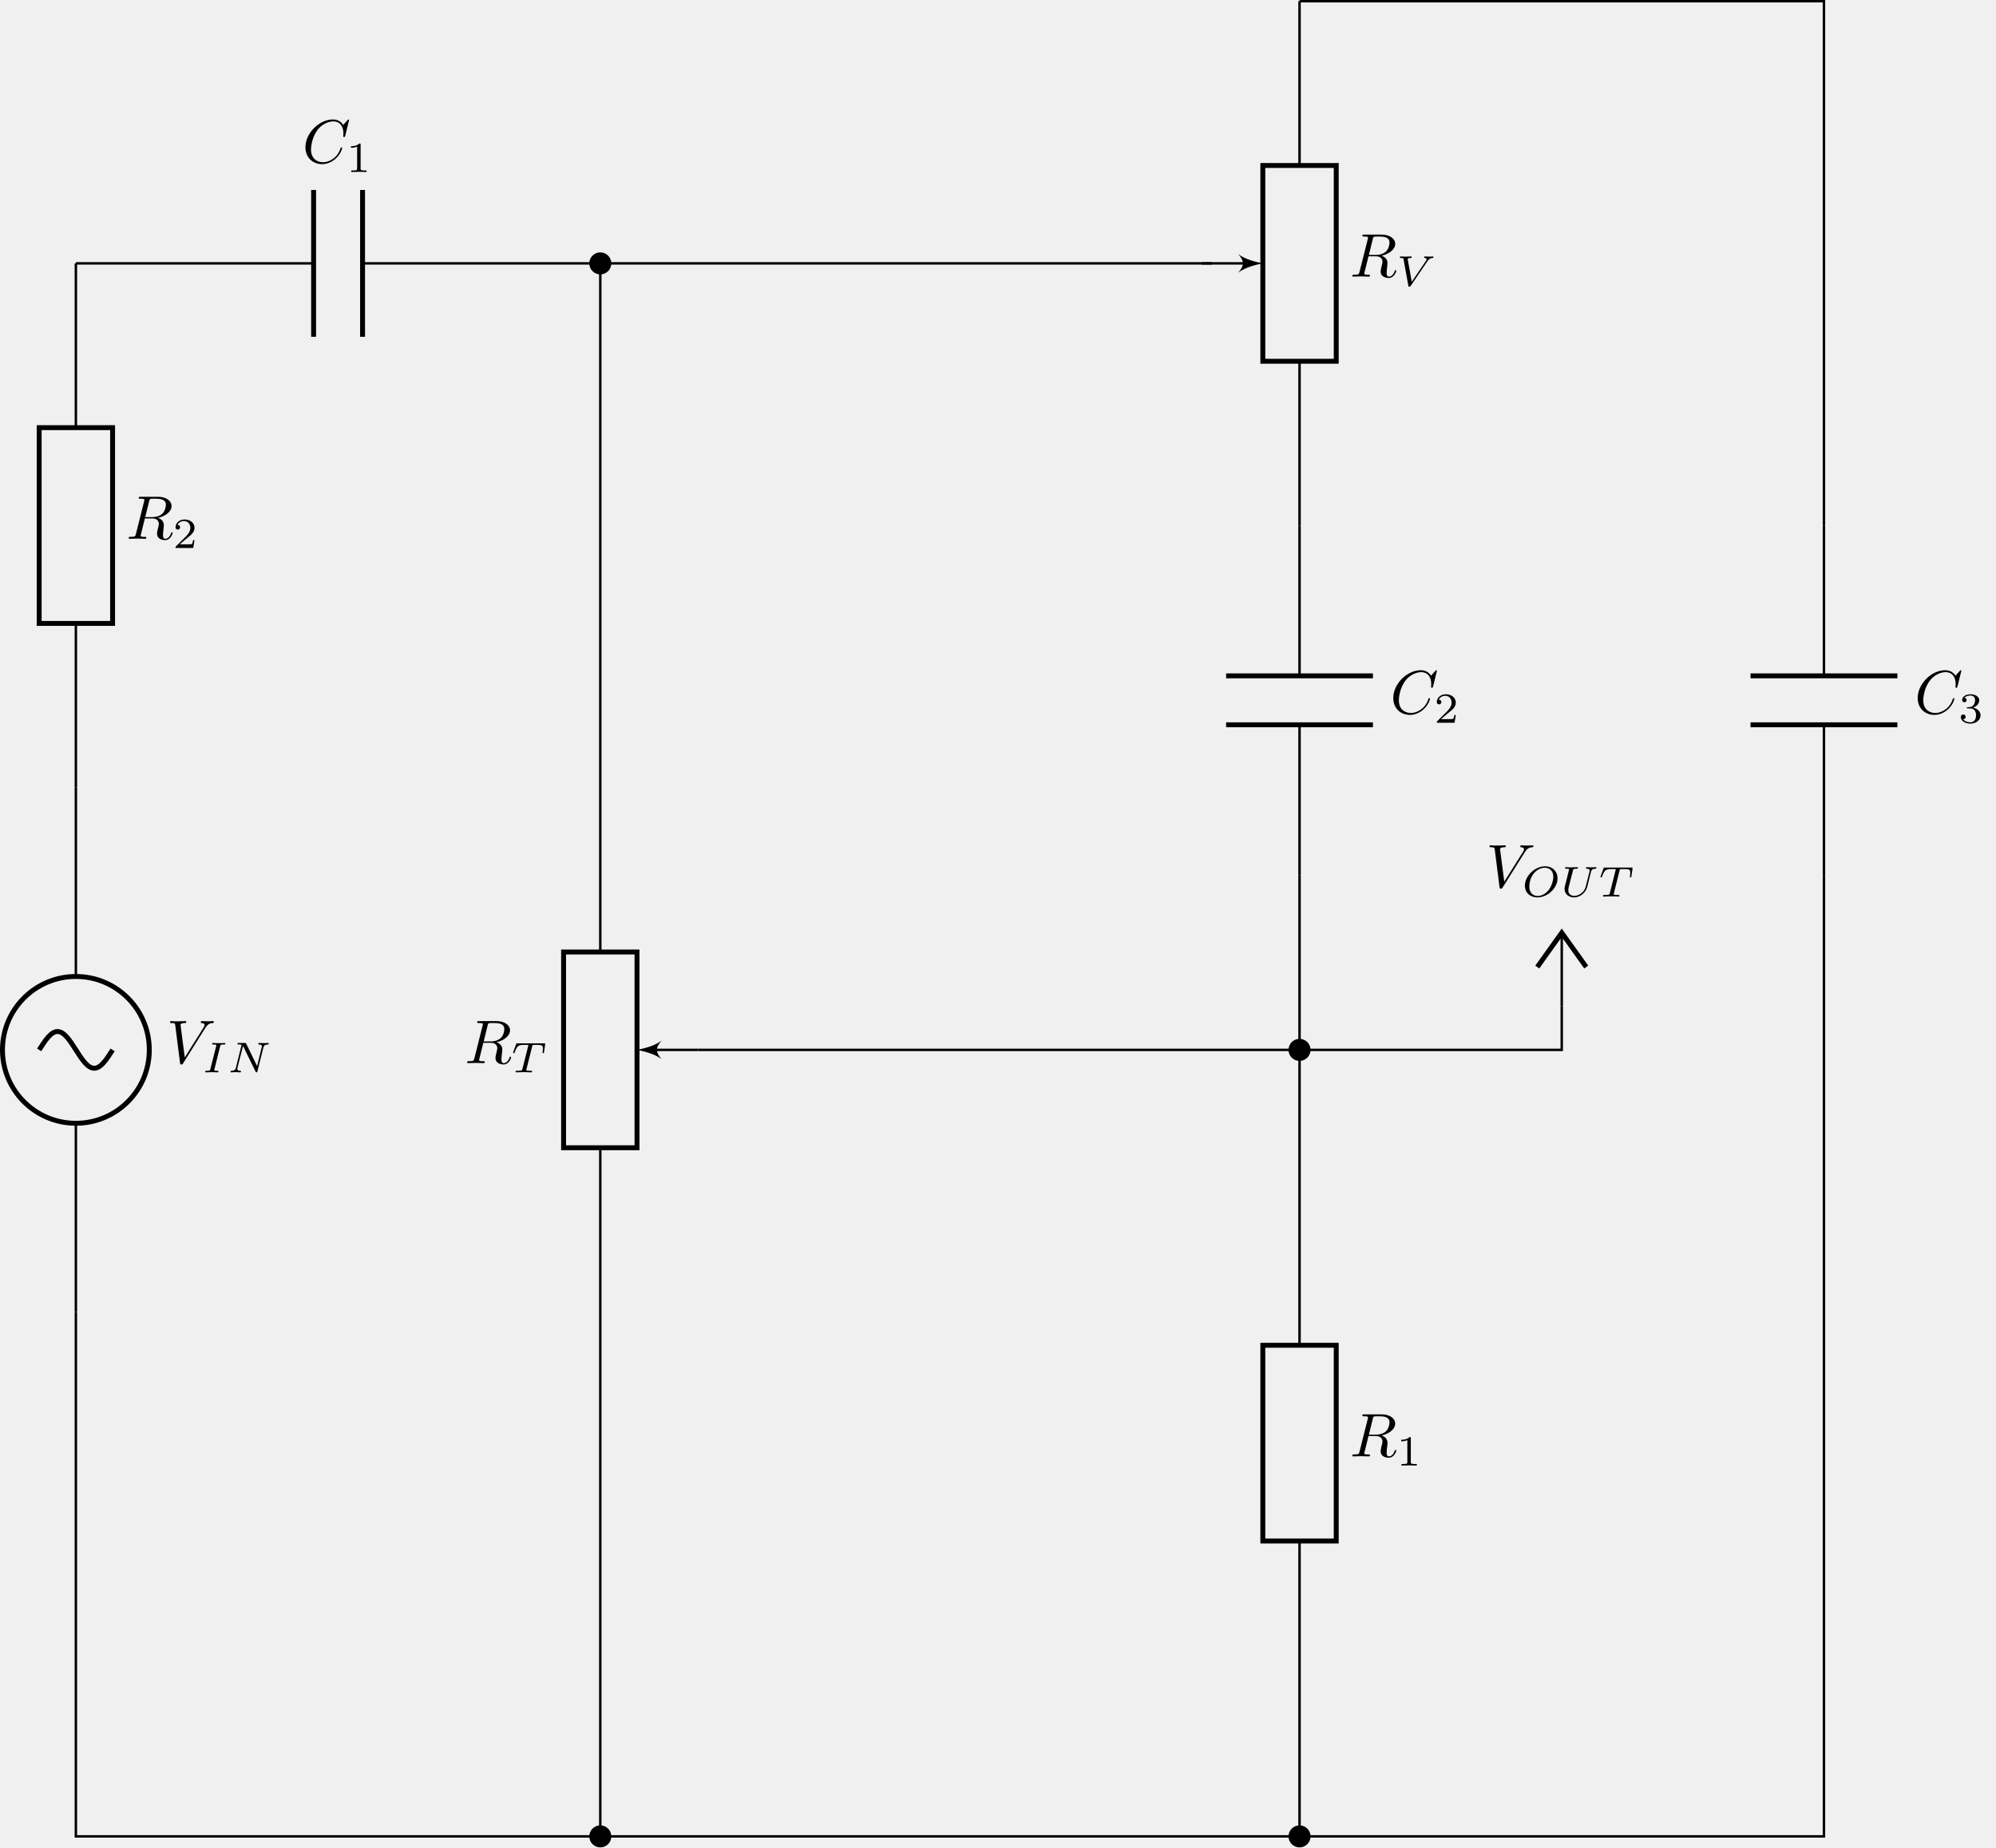
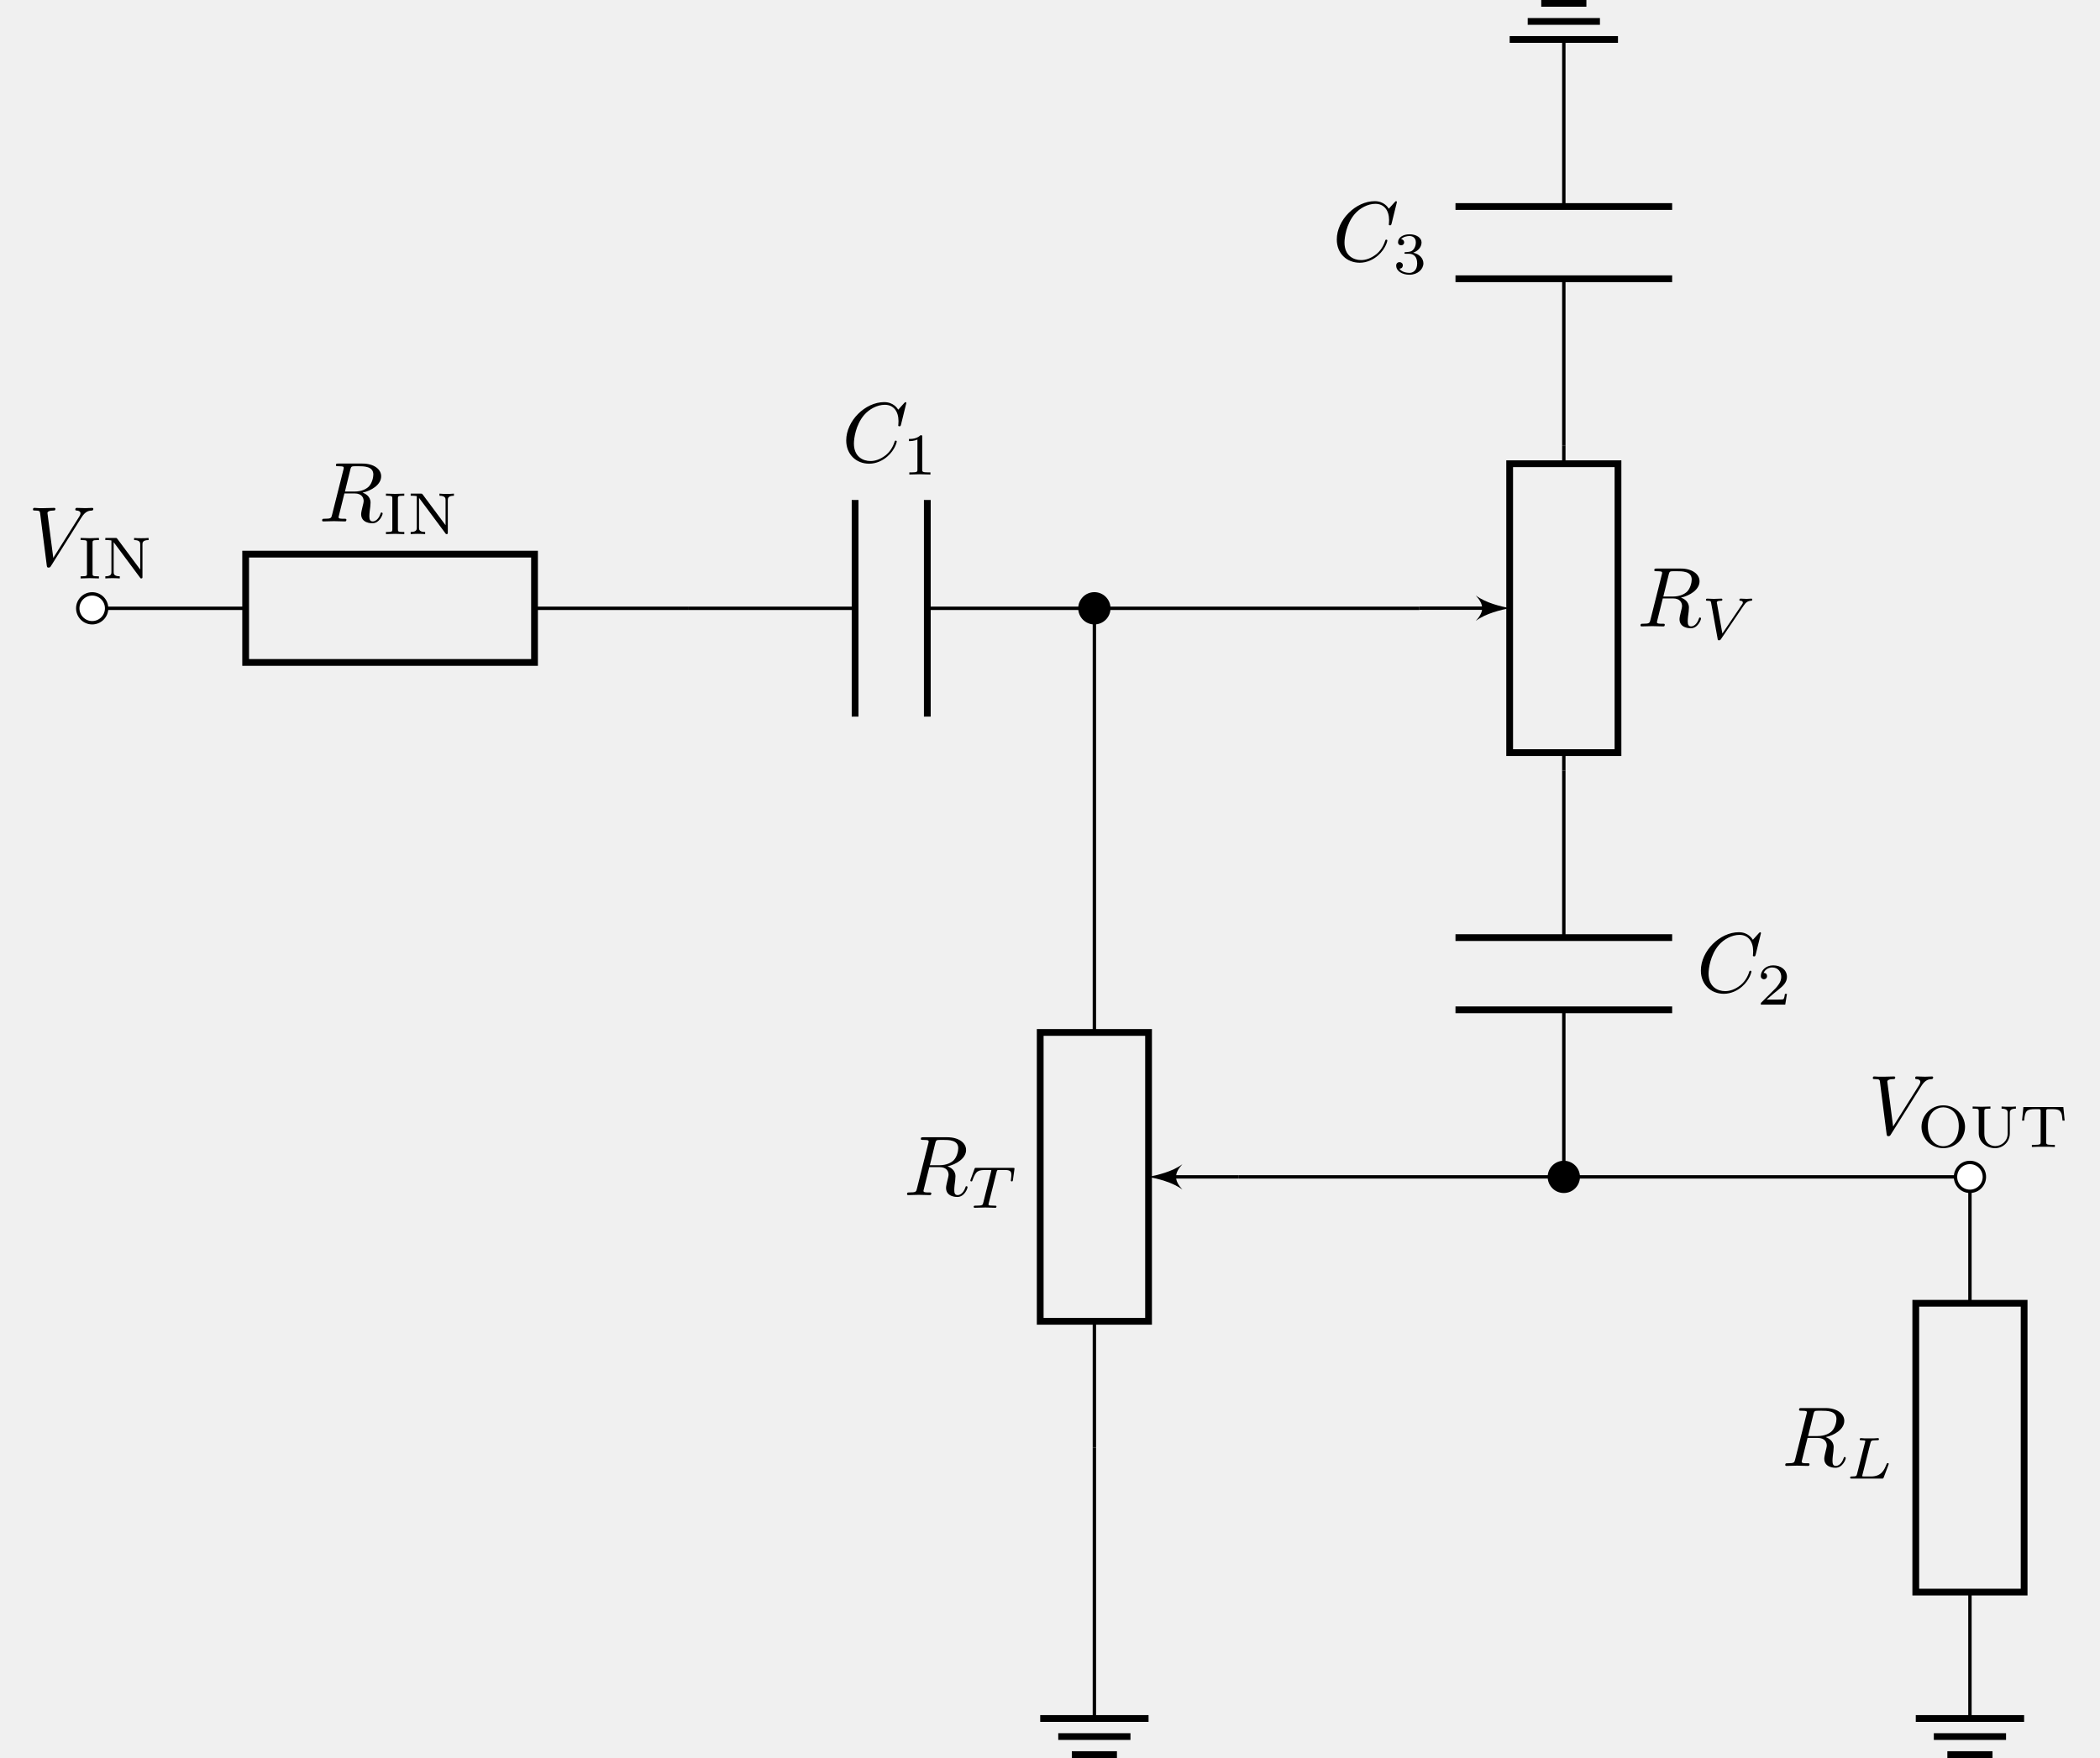
- <svg xmlns="http://www.w3.org/2000/svg" xmlns:xlink="http://www.w3.org/1999/xlink" height="299.623" viewBox="0 0 323.672 299.623" width="323.672">
+ <svg xmlns="http://www.w3.org/2000/svg" xmlns:xlink="http://www.w3.org/1999/xlink" width="247.274" height="207.017">
  <defs>
-     <clipPath id="a">
-       <path d="m95 296h4v3.621h-4zm0 0" />
+     <path id="a" d="M3.734-6.125c.063-.234.094-.328.282-.36.093-.015.406-.015.609-.015.703 0 1.813 0 1.813.984 0 .344-.157 1.032-.547 1.422-.266.25-.782.578-1.688.578h-1.11Zm1.438 2.734c1.016-.218 2.187-.921 2.187-1.921 0-.86-.89-1.5-2.203-1.5H2.328c-.203 0-.297 0-.297.203 0 .109.094.109.281.109.016 0 .204 0 .376.016.187.03.265.03.265.172 0 .03 0 .062-.031.187L1.578-.781c-.094.39-.11.469-.906.469-.172 0-.266 0-.266.203C.406 0 .531 0 .546 0c.282 0 .985-.031 1.25-.031.282 0 1 .031 1.282.031.078 0 .188 0 .188-.203 0-.11-.079-.11-.282-.11-.359 0-.64 0-.64-.171 0-.063.015-.11.031-.172l.656-2.64H4.22c.906 0 1.078.562 1.078.905 0 .141-.078.454-.14.688-.063.281-.157.64-.157.844C5 .219 6.203.219 6.328.219c.844 0 1.203-1 1.203-1.14 0-.126-.11-.126-.125-.126-.093 0-.11.063-.125.14-.25.735-.687.907-.906.907-.328 0-.406-.219-.406-.61 0-.312.062-.812.11-1.14.015-.14.03-.328.03-.469 0-.765-.671-1.078-.937-1.172m0 0" />
+     <path id="d" d="M7.578-6.922c0-.031-.016-.11-.11-.11-.03 0-.046.016-.155.126l-.688.765c-.094-.14-.547-.89-1.656-.89C2.734-7.031.5-4.828.5-2.516.5-.875 1.672.22 3.203.22c.86 0 1.625-.39 2.156-.86.922-.812 1.094-1.718 1.094-1.75 0-.109-.11-.109-.125-.109-.062 0-.11.031-.125.11-.094.28-.328 1-1.016 1.578-.687.546-1.312.718-1.828.718-.89 0-1.953-.515-1.953-2.062 0-.578.203-2.188 1.203-3.36.61-.703 1.547-1.203 2.438-1.203 1.016 0 1.61.766 1.61 1.922 0 .406-.032.406-.032.516 0 .093.11.093.14.093.126 0 .126-.015.188-.203Zm0 0" />
+     <path id="k" d="M6.266-5.672c.484-.781.906-.812 1.265-.828.125-.016.14-.172.14-.187 0-.079-.062-.125-.14-.125-.25 0-.547.03-.812.03-.328 0-.672-.03-.985-.03-.062 0-.187 0-.187.187 0 .11.078.125.156.125.266.016.453.125.453.328 0 .156-.14.375-.14.375L2.953-.922l-.687-5.281c0-.172.234-.297.687-.297.14 0 .25 0 .25-.203 0-.078-.078-.11-.125-.11-.406 0-.828.032-1.25.032h-.547c-.172 0-.36-.032-.531-.032-.078 0-.187 0-.187.188 0 .125.078.125.25.125.546 0 .562.094.593.344l.782 6.14c.03.204.078.235.203.235.156 0 .203-.047.28-.172Zm0 0" />
+     <path id="b" d="M1.766-4.187c0-.235 0-.329.578-.329h.172v-.25c-.047 0-.797.032-1.078.032S.39-4.766.359-4.766v.25h.172c.578 0 .578.094.578.329v3.609c0 .25 0 .328-.578.328H.36V0c.047 0 .797-.031 1.079-.031.28 0 1.046.031 1.078.031v-.25h-.172c-.578 0-.578-.078-.578-.328Zm0 0" />
+     <path id="c" d="M1.813-4.656c-.079-.094-.079-.11-.22-.11H.392v.25h.203c.312 0 .484.047.515.047V-.75c0 .188 0 .5-.718.5V0c.28-.016.562-.031.843-.031.297 0 .579.015.86.031v-.25c-.719 0-.719-.312-.719-.5v-3.516L4.469-.109C4.53 0 4.547 0 4.625 0c.14 0 .14-.062.14-.187V-4c0-.187 0-.516.72-.516v-.25c-.298.032-.579.032-.86.032s-.562 0-.844-.032v.25c.719 0 .719.329.719.516v2.953Zm0 0" />
+     <path id="e" d="M2.328-4.437c0-.188 0-.188-.203-.188-.453.438-1.078.438-1.36.438v.25c.157 0 .626 0 1-.188v3.547c0 .234 0 .328-.687.328H.812V0c.125 0 .985-.031 1.235-.031.219 0 1.094.031 1.25.031v-.25H3.03c-.703 0-.703-.094-.703-.328Zm0 0" />
+     <path id="g" d="M1.906-2.328c.547 0 .938.375.938 1.125 0 .86-.516 1.125-.906 1.125-.282 0-.907-.078-1.188-.5.328 0 .406-.235.406-.39 0-.22-.172-.376-.39-.376a.38.38 0 0 0-.391.407C.375-.281 1.094.14 1.938.14c.968 0 1.64-.657 1.64-1.344 0-.547-.437-1.094-1.203-1.25.719-.266.984-.781.984-1.219 0-.547-.625-.953-1.406-.953-.766 0-1.36.375-1.36.938 0 .234.157.359.36.359.219 0 .36-.156.36-.344 0-.203-.141-.36-.36-.375.25-.297.719-.375.985-.375.312 0 .75.156.75.75 0 .297-.094.625-.282.828-.219.266-.422.281-.765.313-.172.015-.188.015-.22.015-.015 0-.077.016-.077.094 0 .094.062.094.187.094Zm0 0" />
+     <path id="i" d="M3.516-1.266H3.28c-.015.157-.094.563-.187.625-.047.047-.578.047-.688.047H1.125c.734-.64.984-.843 1.39-1.172.516-.406 1-.843 1-1.5 0-.843-.734-1.359-1.624-1.359-.86 0-1.453.61-1.453 1.25 0 .344.296.39.375.39.156 0 .359-.124.359-.374 0-.125-.047-.375-.406-.375.218-.485.687-.641 1.015-.641.703 0 1.063.547 1.063 1.11 0 .609-.438 1.078-.656 1.328L.516-.266C.437-.203.437-.187.437 0h2.876Zm0 0" />
+     <path id="l" d="M5.61-2.36a2.56 2.56 0 0 0-2.563-2.546A2.56 2.56 0 0 0 .484-2.36c0 1.375 1.141 2.5 2.563 2.5 1.437 0 2.562-1.125 2.562-2.5M3.046-.093c-.813 0-1.813-.656-1.813-2.375 0-1.61 1.032-2.203 1.813-2.203.797 0 1.828.594 1.828 2.203 0 1.719-1 2.375-1.828 2.375m0 0" />
+     <path id="m" d="M4.766-4c0-.187 0-.516.718-.516v-.25c-.28.032-.578.032-.843.032-.282 0-.578 0-.844-.032v.25c.719 0 .719.329.719.516v2.39c0 .954-.75 1.5-1.47 1.5-.405 0-1.28-.218-1.28-1.468v-2.61c0-.25.015-.328.562-.328h.156v-.25c-.343.016-.796.032-1.046.032S.734-4.75.39-4.766v.25h.172c.53 0 .546.079.546.329v2.578C1.11-.594 2 .14 3.031.14a1.73 1.73 0 0 0 1.735-1.735Zm0 0" />
+     <path id="n" d="M5.188-4.703H.484L.328-3.11h.25c.094-1.203.297-1.344 1.36-1.344h.421c.157.031.157.11.157.266v3.609c0 .234 0 .328-.735.328h-.297V0c.344-.031 1-.031 1.36-.031s1 0 1.344.031v-.25H3.89c-.72 0-.72-.094-.72-.328v-3.61c0-.156 0-.234.157-.265h.406c.391 0 .688 0 .938.125.312.203.36.64.36.672l.062.547h.25Zm0 0" />
+     <path id="f" d="M3.39-4.219c.047-.203.063-.218.22-.234h.406c.437 0 .609 0 .78.047.313.093.329.297.329.547 0 .109 0 .203-.047.562l-.016.078c0 .078.047.11.125.11.11 0 .11-.063.125-.172L5.5-4.61c0-.094-.078-.094-.203-.094H1.016c-.172 0-.188 0-.235.14L.328-3.327c0 .031-.031.094-.031.125s.016.094.125.094c.094 0 .094-.032.14-.172.407-1.11.641-1.172 1.704-1.172h.28c.22 0 .22 0 .22.062 0 0 0 .047-.032.141L1.813-.578C1.75-.328 1.734-.25 1-.25c-.25 0-.312 0-.312.156 0 .016.015.094.125.094.187 0 .406-.016.593-.016.203 0 .407-.015.594-.015.203 0 .438 0 .64.015.188 0 .391.016.579.016.062 0 .156 0 .156-.156 0-.094-.062-.094-.281-.094-.125 0-.266-.016-.406-.016-.235-.015-.25-.046-.25-.125 0-.062 0-.062.03-.171Zm0 0" />
+     <path id="h" d="M4.984-3.937c.25-.376.485-.547.86-.579.078 0 .156 0 .156-.14 0-.032-.016-.11-.094-.11-.172 0-.39.032-.562.032-.219 0-.516-.032-.719-.032-.062 0-.14.032-.14.157 0 .093.093.093.124.093.22.016.282.11.282.204 0 .109-.047.171-.125.28L2.484-.655l-.64-3.563c-.016-.062-.016-.078-.016-.11 0-.187.39-.187.438-.187.125 0 .218 0 .218-.14a.117.117 0 0 0-.125-.11c-.203 0-.687.032-.89.032-.172 0-.61-.032-.782-.032-.062 0-.14.032-.14.157 0 .093.094.093.172.093.39 0 .406.047.437.235l.766 4.234c.016.14.031.188.156.188.14 0 .172-.047.25-.157Zm0 0" />
+     <path id="j" d="M2.875-4.187c.063-.25.078-.329.719-.329.219 0 .281 0 .281-.14 0-.016 0-.11-.11-.11a6 6 0 0 0-.515.032H2.203c-.14 0-.312-.032-.453-.032-.031 0-.14 0-.14.157 0 .093.077.093.218.093.016 0 .14 0 .266.016.156.016.172.031.172.11 0 0 0 .046-.032.14L1.297-.547c-.063.235-.078.297-.61.297-.109 0-.203 0-.203.14 0 .11.079.11.204.11h3.5c.187 0 .187 0 .25-.14.062-.188.593-1.532.593-1.594 0-.016-.015-.094-.125-.094-.078 0-.093.031-.14.14C4.5-1.03 4.188-.25 2.922-.25h-.797c-.203 0-.219-.016-.219-.078 0 0 0-.031.032-.14Zm0 0" />
+     <clipPath id="o">
+       <path d="M122 201h14v6.016h-14Zm0 0" />
    </clipPath>
-     <clipPath id="b">
-       <path d="m90 290h15v9.621h-15zm0 0" />
+     <clipPath id="p">
+       <path d="M225 201h14v6.016h-14Zm0 0" />
    </clipPath>
-     <clipPath id="c">
-       <path d="m209 296h4v3.621h-4zm0 0" />
-     </clipPath>
-     <clipPath id="d">
-       <path d="m203 290h15v9.621h-15zm0 0" />
-     </clipPath>
-     <g id="e">
-       <path d="m6.266-5.672c.484-.781.906-.812 1.266-.828.125-.016.141-.172.141-.188 0-.078-.062-.125-.141-.125-.25 0-.547.031-.812.031-.328 0-.672-.031-.984-.031-.062 0-.188 0-.188.188 0 .109.078.125.156.125.266.016.453.125.453.328 0 .156-.141.375-.141.375l-3.062 4.875-.688-5.281c0-.172.234-.297.688-.297.141 0 .25 0 .25-.203 0-.078-.078-.109-.125-.109-.406 0-.828.031-1.25.031-.172 0-.359 0-.547 0-.172 0-.359-.031-.531-.031-.078 0-.188 0-.188.188 0 .125.078.125.25.125.547 0 .562.094.594.344l.781 6.141c.031.203.078.234.203.234.156 0 .203-.047.281-.172zm0 0" />
-     </g>
-     <g id="f">
-       <path d="m3.734-6.125c.062-.234.094-.328.281-.359.094-.016.406-.016.609-.016.703 0 1.812 0 1.812.984 0 .344-.156 1.031-.547 1.422-.266.25-.781.578-1.688.578h-1.109zm1.438 2.734c1.016-.219 2.188-.922 2.188-1.922 0-.859-.891-1.5-2.203-1.5h-2.828c-.203 0-.297 0-.297.203 0 .109.094.109.281.109.016 0 .203 0 .375.016.188.031.266.031.266.172 0 .031 0 .062-.031.188l-1.344 5.344c-.094.391-.109.469-.906.469-.172 0-.266 0-.266.203 0 .109.125.109.141.109.281 0 .984-.031 1.25-.031.281 0 1 .031 1.281.031.078 0 .188 0 .188-.203 0-.109-.078-.109-.281-.109-.359 0-.641 0-.641-.172 0-.062.016-.109.031-.172l.656-2.641h1.188c.906 0 1.078.562 1.078.906 0 .141-.078.453-.141.688-.062.281-.156.641-.156.844 0 1.078 1.203 1.078 1.328 1.078.844 0 1.203-1 1.203-1.141 0-.125-.109-.125-.125-.125-.094 0-.109.062-.125.141-.25.734-.688.906-.906.906-.328 0-.406-.219-.406-.609 0-.312.062-.812.109-1.141.016-.141.031-.328.031-.469 0-.766-.672-1.078-.938-1.172zm0 0" />
-     </g>
-     <g id="g">
-       <path d="m7.578-6.922c0-.031-.016-.109-.109-.109-.031 0-.047.016-.156.125l-.688.766c-.094-.141-.547-.891-1.656-.891-2.234 0-4.469 2.203-4.469 4.516 0 1.641 1.172 2.734 2.703 2.734.859 0 1.625-.391 2.156-.859.922-.812 1.094-1.719 1.094-1.75 0-.109-.109-.109-.125-.109-.062 0-.109.031-.125.109-.094.281-.328 1-1.016 1.578-.688.547-1.312.719-1.828.719-.891 0-1.953-.516-1.953-2.062 0-.578.203-2.188 1.203-3.359.609-.703 1.547-1.203 2.438-1.203 1.016 0 1.609.766 1.609 1.922 0 .406-.031.406-.031.516 0 .094.109.094.141.094.125 0 .125-.016.188-.203zm0 0" />
-     </g>
-     <g id="h">
-       <path d="m3.391-4.219c.047-.203.062-.219.219-.234h.406c.438 0 .609 0 .781.047.312.094.328.297.328.547 0 .109 0 .203-.047.562l-.016.078c0 .078.047.109.125.109.109 0 .109-.062.125-.172l.188-1.328c0-.094-.078-.094-.203-.094h-4.281c-.172 0-.188 0-.234.141l-.453 1.234c0 .031-.031.094-.031.125s.016.094.125.094c.094 0 .094-.031.141-.172.406-1.109.641-1.172 1.703-1.172h.281c.219 0 .219 0 .219.062 0 0 0 .047-.031.141l-.922 3.672c-.062.25-.078.328-.812.328-.25 0-.312 0-.312.156 0 .016.016.094.125.094.188 0 .406-.016.594-.016.203 0 .406-.016.594-.016.203 0 .438 0 .641.016.188 0 .391.016.578.016.062 0 .156 0 .156-.156 0-.094-.062-.094-.281-.094-.125 0-.266-.016-.406-.016-.234-.016-.25-.047-.25-.125 0-.062 0-.062.031-.172zm0 0" />
-     </g>
-     <g id="i">
-       <path d="m2.328-4.438c0-.188 0-.188-.203-.188-.453.438-1.078.438-1.359.438v.25c.156 0 .625 0 1-.188v3.547c0 .234 0 .328-.688.328h-.266v.25c.125 0 .984-.031 1.234-.031.219 0 1.094.031 1.25.031v-.25h-.266c-.703 0-.703-.094-.703-.328zm0 0" />
-     </g>
-     <g id="j">
-       <path d="m3.516-1.266h-.234c-.016.156-.094.562-.188.625-.047.047-.578.047-.688.047h-1.281c.734-.641.984-.844 1.391-1.172.516-.406 1-.844 1-1.5 0-.844-.734-1.359-1.625-1.359-.859 0-1.453.609-1.453 1.25 0 .344.297.391.375.391.156 0 .359-.125.359-.375 0-.125-.047-.375-.406-.375.219-.484.688-.641 1.016-.641.703 0 1.062.547 1.062 1.109 0 .609-.438 1.078-.656 1.328l-1.672 1.672c-.078.062-.078.078-.078.266h2.875zm0 0" />
-     </g>
  </defs>
-   <path d="m28.347 198.429v-30.617m0-23.809v-30.617" fill="none" stroke="#000" stroke-miterlimit="10" stroke-width=".399" transform="matrix(1 0 0 -1 -16.042 326.183)" />
-   <path d="m40.253 155.906c0 6.578-5.332 11.906-11.906 11.906-6.574 0-11.906-5.328-11.906-11.906 0-6.574 5.332-11.902 11.906-11.902 6.574 0 11.906 5.328 11.906 11.902zm0 0" fill="none" stroke="#000" stroke-miterlimit="10" stroke-width=".797" transform="matrix(1 0 0 -1 -16.042 326.183)" />
-   <path d="m22.394 155.906c.969 1.527 1.898 2.977 2.977 2.977s2.008-1.449 2.977-2.977c.969-1.523 1.898-2.977 2.977-2.977s2.008 1.453 2.977 2.977" fill="none" stroke="#000" stroke-miterlimit="10" stroke-width=".797" transform="matrix(1 0 0 -1 -16.042 326.183)" />
-   <use x="27.009" xlink:href="#e" y="172.422" />
-   <path d="m2.875-4.203c.062-.25.078-.312.609-.312.172 0 .25 0 .25-.141 0-.062-.047-.109-.109-.109-.141 0-.328.031-.469.031-.156 0-.312 0-.469 0h-.484c-.156 0-.328-.031-.484-.031-.047 0-.141 0-.141.156 0 .094.078.094.234.094 0 0 .141 0 .25.016.141.016.203.031.203.109 0 .031-.016.078-.031.141l-.938 3.703c-.047.219-.078.297-.594.297-.188 0-.25 0-.25.156 0 0 0 .094.109.094.203 0 .734-.031.938-.031l.484.016c.141 0 .328.016.469.016.047 0 .156 0 .156-.156 0-.094-.094-.094-.219-.094-.016 0-.172 0-.312-.016-.156-.016-.156-.047-.156-.109 0 0 0-.047.031-.141zm0 0" transform="translate(32.82 173.917)" />
-   <path d="m5.812-4c.062-.266.188-.5.734-.516.031 0 .141 0 .141-.141 0-.047-.031-.109-.109-.109-.219 0-.484.031-.719.031-.172 0-.562-.031-.734-.031-.031 0-.141 0-.141.156 0 .094.094.094.156.094.328.016.438.125.438.297 0 .047 0 .094-.031.156l-.75 3.047-1.766-3.625c-.062-.125-.078-.125-.25-.125h-.953c-.125 0-.219 0-.219.156 0 .094.078.094.234.094.141 0 .297.016.438.047l-.922 3.719c-.062.266-.188.484-.734.5-.047 0-.141 0-.141.141 0 .078.047.109.094.109.234 0 .5-.031.734-.031.172 0 .562.031.734.031.078 0 .141-.031.141-.141s-.078-.109-.156-.109c-.438-.016-.438-.203-.438-.297 0-.031 0-.062.016-.172l.906-3.562 2.031 4.156c.047.125.078.125.156.125.109 0 .109-.016.141-.141zm0 0" transform="translate(36.89479 173.917)" />
-   <path d="m226.776 155.906v-47.906m0-31.746v-47.906" fill="none" stroke="#000" stroke-miterlimit="10" stroke-width=".399" transform="matrix(1 0 0 -1 -16.042 326.183)" />
-   <path d="m220.823 76.253v31.746h11.902v-31.746zm0 0" fill="none" stroke="#000" stroke-miterlimit="10" stroke-width=".797" transform="matrix(1 0 0 -1 -16.042 326.183)" />
-   <use x="218.886" xlink:href="#f" y="236.202" />
-   <use x="226.45" xlink:href="#i" y="237.696" />
-   <path d="m28.347 283.468v-26.645m0-31.75v-26.645" fill="none" stroke="#000" stroke-miterlimit="10" stroke-width=".399" transform="matrix(1 0 0 -1 -16.042 326.183)" />
-   <path d="m22.394 225.074v31.75h11.906v-31.75zm0 0" fill="none" stroke="#000" stroke-miterlimit="10" stroke-width=".797" transform="matrix(1 0 0 -1 -16.042 326.183)" />
-   <use x="20.461" xlink:href="#f" y="87.383" />
-   <use x="28.025" xlink:href="#j" y="88.877" />
-   <path d="m113.386 283.468v-111.688m0-31.746v-111.688" fill="none" stroke="#000" stroke-miterlimit="10" stroke-width=".399" transform="matrix(1 0 0 -1 -16.042 326.183)" />
-   <path d="m107.433 140.035v31.746h11.906v-31.746zm0 0" fill="none" stroke="#000" stroke-miterlimit="10" stroke-width=".797" transform="matrix(1 0 0 -1 -16.042 326.183)" />
-   <path d="m129.261 155.906h-7.531" fill="none" stroke="#000" stroke-miterlimit="10" stroke-width=".399" transform="matrix(1 0 0 -1 -16.042 326.183)" />
-   <path d="m103.297 170.277c.996.199 2.789.598 3.984 1.492-.996-1.094-.996-1.891 0-2.988-1.195.898-2.988 1.297-3.984 1.496zm0 0" />
-   <use x="75.346" xlink:href="#f" y="172.422" />
-   <use x="82.911" xlink:href="#h" y="173.917" />
-   <path d="m226.776 240.949v26.645m0 31.75v26.645" fill="none" stroke="#000" stroke-miterlimit="10" stroke-width=".399" transform="matrix(1 0 0 -1 -16.042 326.183)" />
-   <path d="m232.726 299.343v-31.75h-11.902v31.75zm0 0" fill="none" stroke="#000" stroke-miterlimit="10" stroke-width=".797" transform="matrix(1 0 0 -1 -16.042 326.183)" />
-   <path d="m210.901 283.468h7.527" fill="none" stroke="#000" stroke-miterlimit="10" stroke-width=".399" transform="matrix(1 0 0 -1 -16.042 326.183)" />
-   <path d="m204.781 42.715c-.996-.199-2.793-.598-3.988-1.496.996 1.098.996 1.895 0 2.992 1.195-.898 2.992-1.297 3.988-1.496zm0 0" />
-   <use x="218.886" xlink:href="#f" y="44.863" />
-   <path d="m4.984-3.938c.25-.375.484-.547.859-.578.078 0 .156 0 .156-.141 0-.031-.016-.109-.094-.109-.172 0-.391.031-.562.031-.219 0-.516-.031-.719-.031-.062 0-.141.031-.141.156 0 .094.094.094.125.094.219.016.281.109.281.203 0 .109-.047.172-.125.281l-2.281 3.375-.641-3.562c-.016-.062-.016-.078-.016-.109 0-.188.391-.188.438-.188.125 0 .219 0 .219-.141 0-.016-.016-.109-.125-.109-.203 0-.688.031-.891.031-.172 0-.609-.031-.781-.031-.062 0-.141.031-.141.156 0 .094.094.094.172.094.391 0 .406.047.438.234l.766 4.234c.016.141.031.188.156.188.141 0 .172-.047.25-.156zm0 0" transform="translate(226.45 46.358)" />
-   <path d="m28.347 283.468h38.551m7.938 0h38.551" fill="none" stroke="#000" stroke-miterlimit="10" stroke-width=".399" transform="matrix(1 0 0 -1 -16.042 326.183)" />
-   <path d="m66.897 295.374v-23.812m7.938 23.812v-23.812" fill="none" stroke="#000" stroke-miterlimit="10" stroke-width=".797" transform="matrix(1 0 0 -1 -16.042 326.183)" />
-   <use x="49.029" xlink:href="#g" y="26.405" />
-   <use x="56.149" xlink:href="#i" y="27.9" />
-   <path d="m226.776 240.949v-24.379m0-7.938v-24.379" fill="none" stroke="#000" stroke-miterlimit="10" stroke-width=".399" transform="matrix(1 0 0 -1 -16.042 326.183)" />
-   <path d="m238.679 216.57h-23.809m23.809-7.938h-23.809" fill="none" stroke="#000" stroke-miterlimit="10" stroke-width=".797" transform="matrix(1 0 0 -1 -16.042 326.183)" />
-   <use x="225.434" xlink:href="#g" y="115.729" />
-   <use x="232.554" xlink:href="#j" y="117.224" />
-   <path d="m311.815 240.949v-24.379m0-7.938v-24.379" fill="none" stroke="#000" stroke-miterlimit="10" stroke-width=".399" transform="matrix(1 0 0 -1 -16.042 326.183)" />
-   <path d="m323.722 216.57h-23.812m23.812-7.938h-23.812" fill="none" stroke="#000" stroke-miterlimit="10" stroke-width=".797" transform="matrix(1 0 0 -1 -16.042 326.183)" />
-   <use x="310.473" xlink:href="#g" y="115.729" />
-   <path d="m1.906-2.328c.547 0 .938.375.938 1.125 0 .859-.516 1.125-.906 1.125-.281 0-.906-.078-1.188-.5.328 0 .406-.234.406-.391 0-.219-.172-.375-.391-.375-.188 0-.391.125-.391.406 0 .656.719 1.078 1.562 1.078.969 0 1.641-.656 1.641-1.344 0-.547-.438-1.094-1.203-1.25.719-.266.984-.781.984-1.219 0-.547-.625-.953-1.406-.953-.766 0-1.359.375-1.359.938 0 .234.156.359.359.359.219 0 .359-.156.359-.344 0-.203-.141-.359-.359-.375.25-.297.719-.375.984-.375.312 0 .75.156.75.75 0 .297-.094.625-.281.828-.219.266-.422.281-.766.312-.172.016-.188.016-.219.016-.016 0-.078.016-.078.094 0 .094.062.094.188.094zm0 0" transform="translate(317.594 117.224)" />
-   <g fill="none">
-     <path d="m28.347 113.386v-85.039h198.43" stroke="#000" stroke-miterlimit="10" stroke-width=".399" transform="matrix(1 0 0 -1 -16.042 326.183)" />
-     <path d="m113.386 283.468h99.215" stroke="#000" stroke-miterlimit="10" stroke-width=".399" transform="matrix(1 0 0 -1 -16.042 326.183)" />
-     <path d="m129.261 155.906h97.516" stroke="#000" stroke-miterlimit="10" stroke-width=".399" transform="matrix(1 0 0 -1 -16.042 326.183)" />
-     <path d="m226.776 155.906h42.52v7.09" stroke="#000" stroke-miterlimit="10" stroke-width=".399" transform="matrix(1 0 0 -1 -16.042 326.183)" />
-     <path d="m226.776 325.988h85.039v-85.039" stroke="#000" stroke-miterlimit="10" stroke-width=".399" transform="matrix(1 0 0 -1 -16.042 326.183)" />
-     <path d="m226.776 184.253v-28.348" stroke="#000" stroke-miterlimit="10" stroke-width=".399" transform="matrix(1 0 0 -1 -16.042 326.183)" />
-     <path d="m226.776 28.347h85.039v155.906" stroke="#000" stroke-miterlimit="10" stroke-width=".399" transform="matrix(1 0 0 -1 -16.042 326.183)" />
-     <path d="m265.327 169.343 3.969 5.555 3.969-5.555" stroke="#000" stroke-miterlimit="10" stroke-width=".797" transform="matrix(1 0 0 -1 -16.042 326.183)" />
-     <path d="m269.296 162.995v11.902" stroke="#000" stroke-miterlimit="10" stroke-width=".399" transform="matrix(1 0 0 -1 -16.042 326.183)" />
+   <path fill="none" stroke="#000" stroke-miterlimit="10" stroke-width=".399" d="M10.855 71.633h18.07m34.016 0h18.07" />
+   <path fill="none" stroke="#000" stroke-miterlimit="10" stroke-width=".797" d="M28.926 65.254H62.94v12.754H28.926Zm0 0" />
+   <use xlink:href="#a" x="37.523" y="61.4" />
+   <use xlink:href="#b" x="45.087" y="62.894" />
+   <use xlink:href="#c" x="47.965" y="62.894" />
+   <path fill="none" stroke="#000" stroke-miterlimit="10" stroke-width=".399" d="M81.012 71.633h19.676m8.503 0h19.672" />
+   <path fill="none" stroke="#000" stroke-miterlimit="10" stroke-width=".797" d="M100.688 58.875v25.512m8.503-25.512v25.512" />
+   <use xlink:href="#d" x="99.142" y="54.384" />
+   <use xlink:href="#e" x="106.262" y="55.878" />
+   <path fill="none" stroke="#000" stroke-miterlimit="10" stroke-width=".399" d="M128.863 71.633v35.062M128.863 106.695v14.883m0 34.016v14.883" />
+   <path fill="none" stroke="#000" stroke-miterlimit="10" stroke-width=".797" d="M122.484 155.594v-34.016h12.758v34.016Zm0 0" />
+   <path fill="none" stroke="#000" stroke-miterlimit="10" stroke-width=".399" d="M145.871 138.586h-8.238" />
+   <path d="M135.242 138.586c.996.2 2.79.598 3.985 1.496-.997-1.098-.997-1.894 0-2.988-1.196.894-2.989 1.293-3.985 1.492m0 0" />
+   <use xlink:href="#a" x="106.396" y="140.732" />
+   <use xlink:href="#f" x="113.96" y="142.226" />
+   <path fill="none" stroke="#000" stroke-miterlimit="10" stroke-width=".399" d="M128.863 170.477v31.89M128.863 71.633h38.27M184.14 52.496V32.824m0-8.504V4.648" />
+   <path fill="none" stroke="#000" stroke-miterlimit="10" stroke-width=".797" d="M171.383 32.824h25.512m-25.512-8.504h25.512" />
+   <use xlink:href="#d" x="156.907" y="30.719" />
+   <use xlink:href="#g" x="164.027" y="32.214" />
+   <path fill="none" stroke="#000" stroke-miterlimit="10" stroke-width=".399" d="M184.14 90.738v-2.113m0-34.016v-2.113" />
+   <path fill="none" stroke="#000" stroke-miterlimit="10" stroke-width=".797" d="M190.516 54.61v34.015h-12.754V54.609Zm0 0" />
+   <path fill="none" stroke="#000" stroke-miterlimit="10" stroke-width=".399" d="M167.133 71.617h8.238" />
+   <path d="M177.762 71.617c-.996-.199-2.79-.597-3.985-1.496.996 1.098.996 1.895 0 2.992 1.196-.898 2.989-1.297 3.985-1.496m0 0" />
+   <use xlink:href="#a" x="192.761" y="73.763" />
+   <use xlink:href="#h" x="200.326" y="75.258" />
+   <path fill="none" stroke="#000" stroke-miterlimit="10" stroke-width=".399" d="M184.14 90.738v19.672m0 8.504v19.672" />
+   <path fill="none" stroke="#000" stroke-miterlimit="10" stroke-width=".797" d="M196.895 110.41h-25.512m25.512 8.504h-25.512" />
+   <use xlink:href="#d" x="199.777" y="116.807" />
+   <use xlink:href="#i" x="206.898" y="118.302" />
+   <path fill="none" stroke="#000" stroke-miterlimit="10" stroke-width=".399" d="M145.871 138.586h38.27M184.14 138.586h47.82M231.96 138.586v14.883m0 34.015v14.883" />
+   <path fill="none" stroke="#000" stroke-miterlimit="10" stroke-width=".797" d="M225.582 187.484V153.47h12.758v34.015Zm0 0" />
+   <use xlink:href="#a" x="209.805" y="172.622" />
+   <use xlink:href="#j" x="217.369" y="174.116" />
+   <use xlink:href="#k" x="3.321" y="66.619" />
+   <use xlink:href="#b" x="9.132" y="68.113" />
+   <use xlink:href="#c" x="12.01" y="68.113" />
+   <use xlink:href="#k" x="219.961" y="133.573" />
+   <use xlink:href="#l" x="225.772" y="135.067" />
+   <use xlink:href="#m" x="231.888" y="135.067" />
+   <use xlink:href="#n" x="237.769" y="135.067" />
+   <path stroke="#000" stroke-miterlimit="10" stroke-width=".399" d="M130.563 71.633a1.701 1.701 0 1 0-3.403-.004 1.701 1.701 0 0 0 3.403.004Zm0 0" />
+   <g clip-path="url(#o)">
+     <path fill="none" stroke="#000" stroke-miterlimit="10" stroke-width=".797" d="M122.484 202.367h12.758m-10.633 2.125h8.504m-6.906 2.125h5.313" />
  </g>
-   <use x="240.98" xlink:href="#e" y="143.913" />
-   <path d="m5.781-2.969c0-1.094-.797-1.938-2.031-1.938-1.656 0-3.266 1.562-3.266 3.141 0 1.125.828 1.906 2.031 1.906 1.656 0 3.266-1.516 3.266-3.109zm-3.219 2.875c-.734 0-1.359-.5-1.359-1.531 0-.359.094-1.344.734-2.141.469-.562 1.141-.906 1.766-.906.719 0 1.391.453 1.391 1.469 0 .5-.219 1.531-.859 2.266-.484.562-1.125.844-1.672.844zm0 0" transform="translate(246.792 145.408)" />
-   <path d="m4.922-4c.078-.266.188-.5.75-.516.031 0 .141 0 .141-.141 0-.047-.047-.109-.109-.109-.219 0-.484.031-.719.031s-.531-.031-.734-.031c-.031 0-.141 0-.141.156 0 .094.094.094.156.094.328.016.438.125.438.297v.094c-.109.453-.625 2.547-.703 2.766-.391.891-1.219 1.25-1.781 1.25-.469 0-.969-.234-.969-.922 0-.172.031-.344.062-.5l.688-2.688c.062-.234.062-.297.609-.297.109 0 .203 0 .203-.141 0-.031-.016-.109-.109-.109-.203 0-.703.031-.906.031-.125 0-.375 0-.484 0-.141-.016-.312-.031-.438-.031-.047 0-.156 0-.156.156 0 .094.094.094.234.094 0 0 .141 0 .266.016.141.016.156.031.156.109 0 .031-.078.312-.109.453l-.156.625-.406 1.594c-.062.281-.062.344-.062.484 0 .859.719 1.375 1.547 1.375.969 0 1.891-.781 2.125-1.688zm0 0" transform="translate(253.0677 145.408)" />
-   <use x="259.241" xlink:href="#h" y="145.408" />
-   <g clip-path="url(#a)">
-     <path d="m98.934 297.836c0-.875-.711-1.586-1.59-1.586-.875 0-1.586.711-1.586 1.586s.711 1.586 1.586 1.586c.879 0 1.59-.711 1.59-1.586zm0 0" />
+   <path fill="none" stroke="#000" stroke-miterlimit="10" stroke-width=".797" d="M190.516 4.648h-12.754m10.629-2.125h-8.504m6.91-2.128h-5.317" />
+   <path stroke="#000" stroke-miterlimit="10" stroke-width=".399" d="M185.84 138.586a1.7 1.7 0 1 0-3.401.002 1.7 1.7 0 0 0 3.4-.002Zm0 0" />
+   <g clip-path="url(#p)">
+     <path fill="none" stroke="#000" stroke-miterlimit="10" stroke-width=".797" d="M225.582 202.367h12.758m-10.633 2.125h8.504m-6.91 2.125h5.316" />
  </g>
-   <g clip-path="url(#b)">
-     <path d="m114.976 28.347c0 .875-.711 1.586-1.59 1.586-.875 0-1.586-.711-1.586-1.586s.711-1.586 1.586-1.586c.879 0 1.59.711 1.59 1.586zm0 0" fill="none" stroke="#000" stroke-miterlimit="10" stroke-width=".399" transform="matrix(1 0 0 -1 -16.042 326.183)" />
-   </g>
-   <path d="m114.976 283.468c0 .875-.711 1.586-1.59 1.586-.875 0-1.586-.711-1.586-1.586s.711-1.586 1.586-1.586c.879 0 1.59.711 1.59 1.586zm0 0" stroke="#000" stroke-miterlimit="10" stroke-width=".399" transform="matrix(1 0 0 -1 -16.042 326.183)" />
-   <g clip-path="url(#c)">
-     <path d="m212.32 297.836c0-.875-.711-1.586-1.586-1.586-.879 0-1.59.711-1.59 1.586s.711 1.586 1.59 1.586c.875 0 1.586-.711 1.586-1.586zm0 0" />
-   </g>
-   <g clip-path="url(#d)">
-     <path d="m228.362 28.347c0 .875-.711 1.586-1.586 1.586-.879 0-1.59-.711-1.59-1.586s.711-1.586 1.59-1.586c.875 0 1.586.711 1.586 1.586zm0 0" fill="none" stroke="#000" stroke-miterlimit="10" stroke-width=".399" transform="matrix(1 0 0 -1 -16.042 326.183)" />
-   </g>
-   <path d="m228.362 155.906c0 .879-.711 1.59-1.586 1.59-.879 0-1.59-.711-1.59-1.59 0-.875.711-1.586 1.59-1.586.875 0 1.586.711 1.586 1.586zm0 0" stroke="#000" stroke-miterlimit="10" stroke-width=".399" transform="matrix(1 0 0 -1 -16.042 326.183)" />
+   <path fill="#FFF" stroke="#000" stroke-miterlimit="10" stroke-width=".399" d="M12.555 71.633a1.699 1.699 0 1 0-3.398 0c0 .937.757 1.699 1.698 1.699a1.7 1.7 0 0 0 1.7-1.7ZM233.66 138.586a1.7 1.7 0 1 0-3.4.002 1.7 1.7 0 0 0 3.4-.002Zm0 0" />
</svg>
